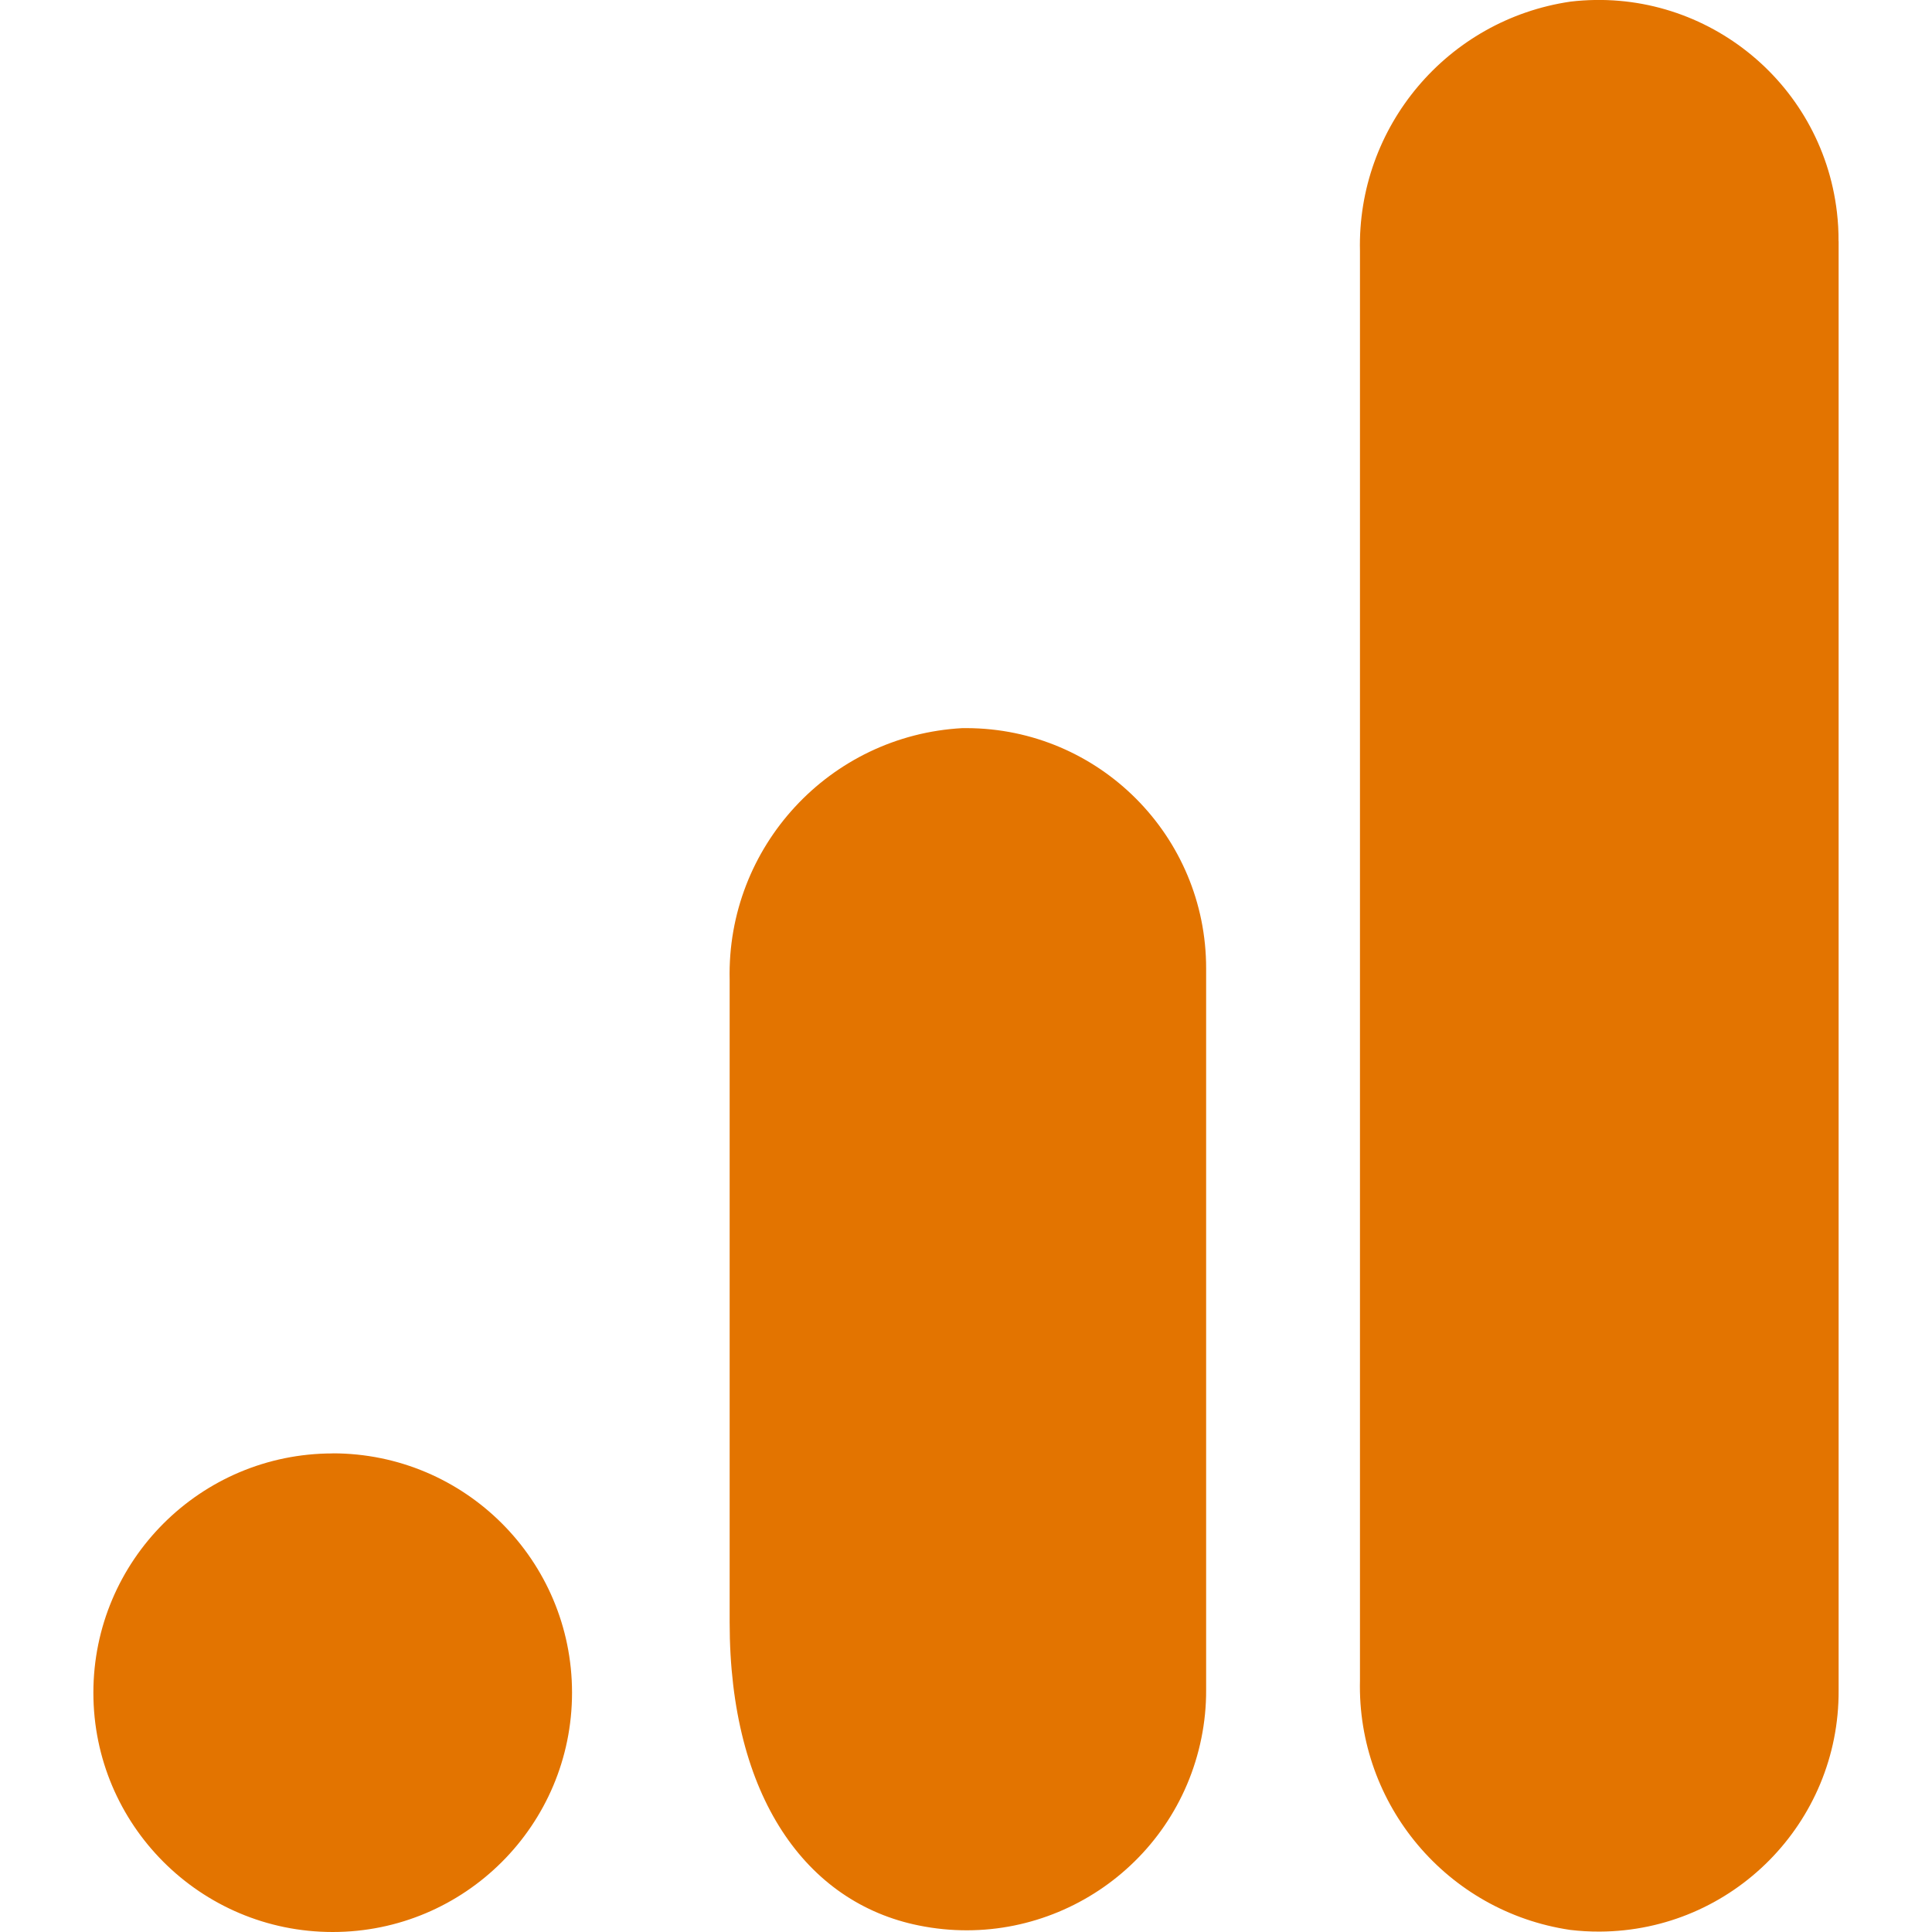
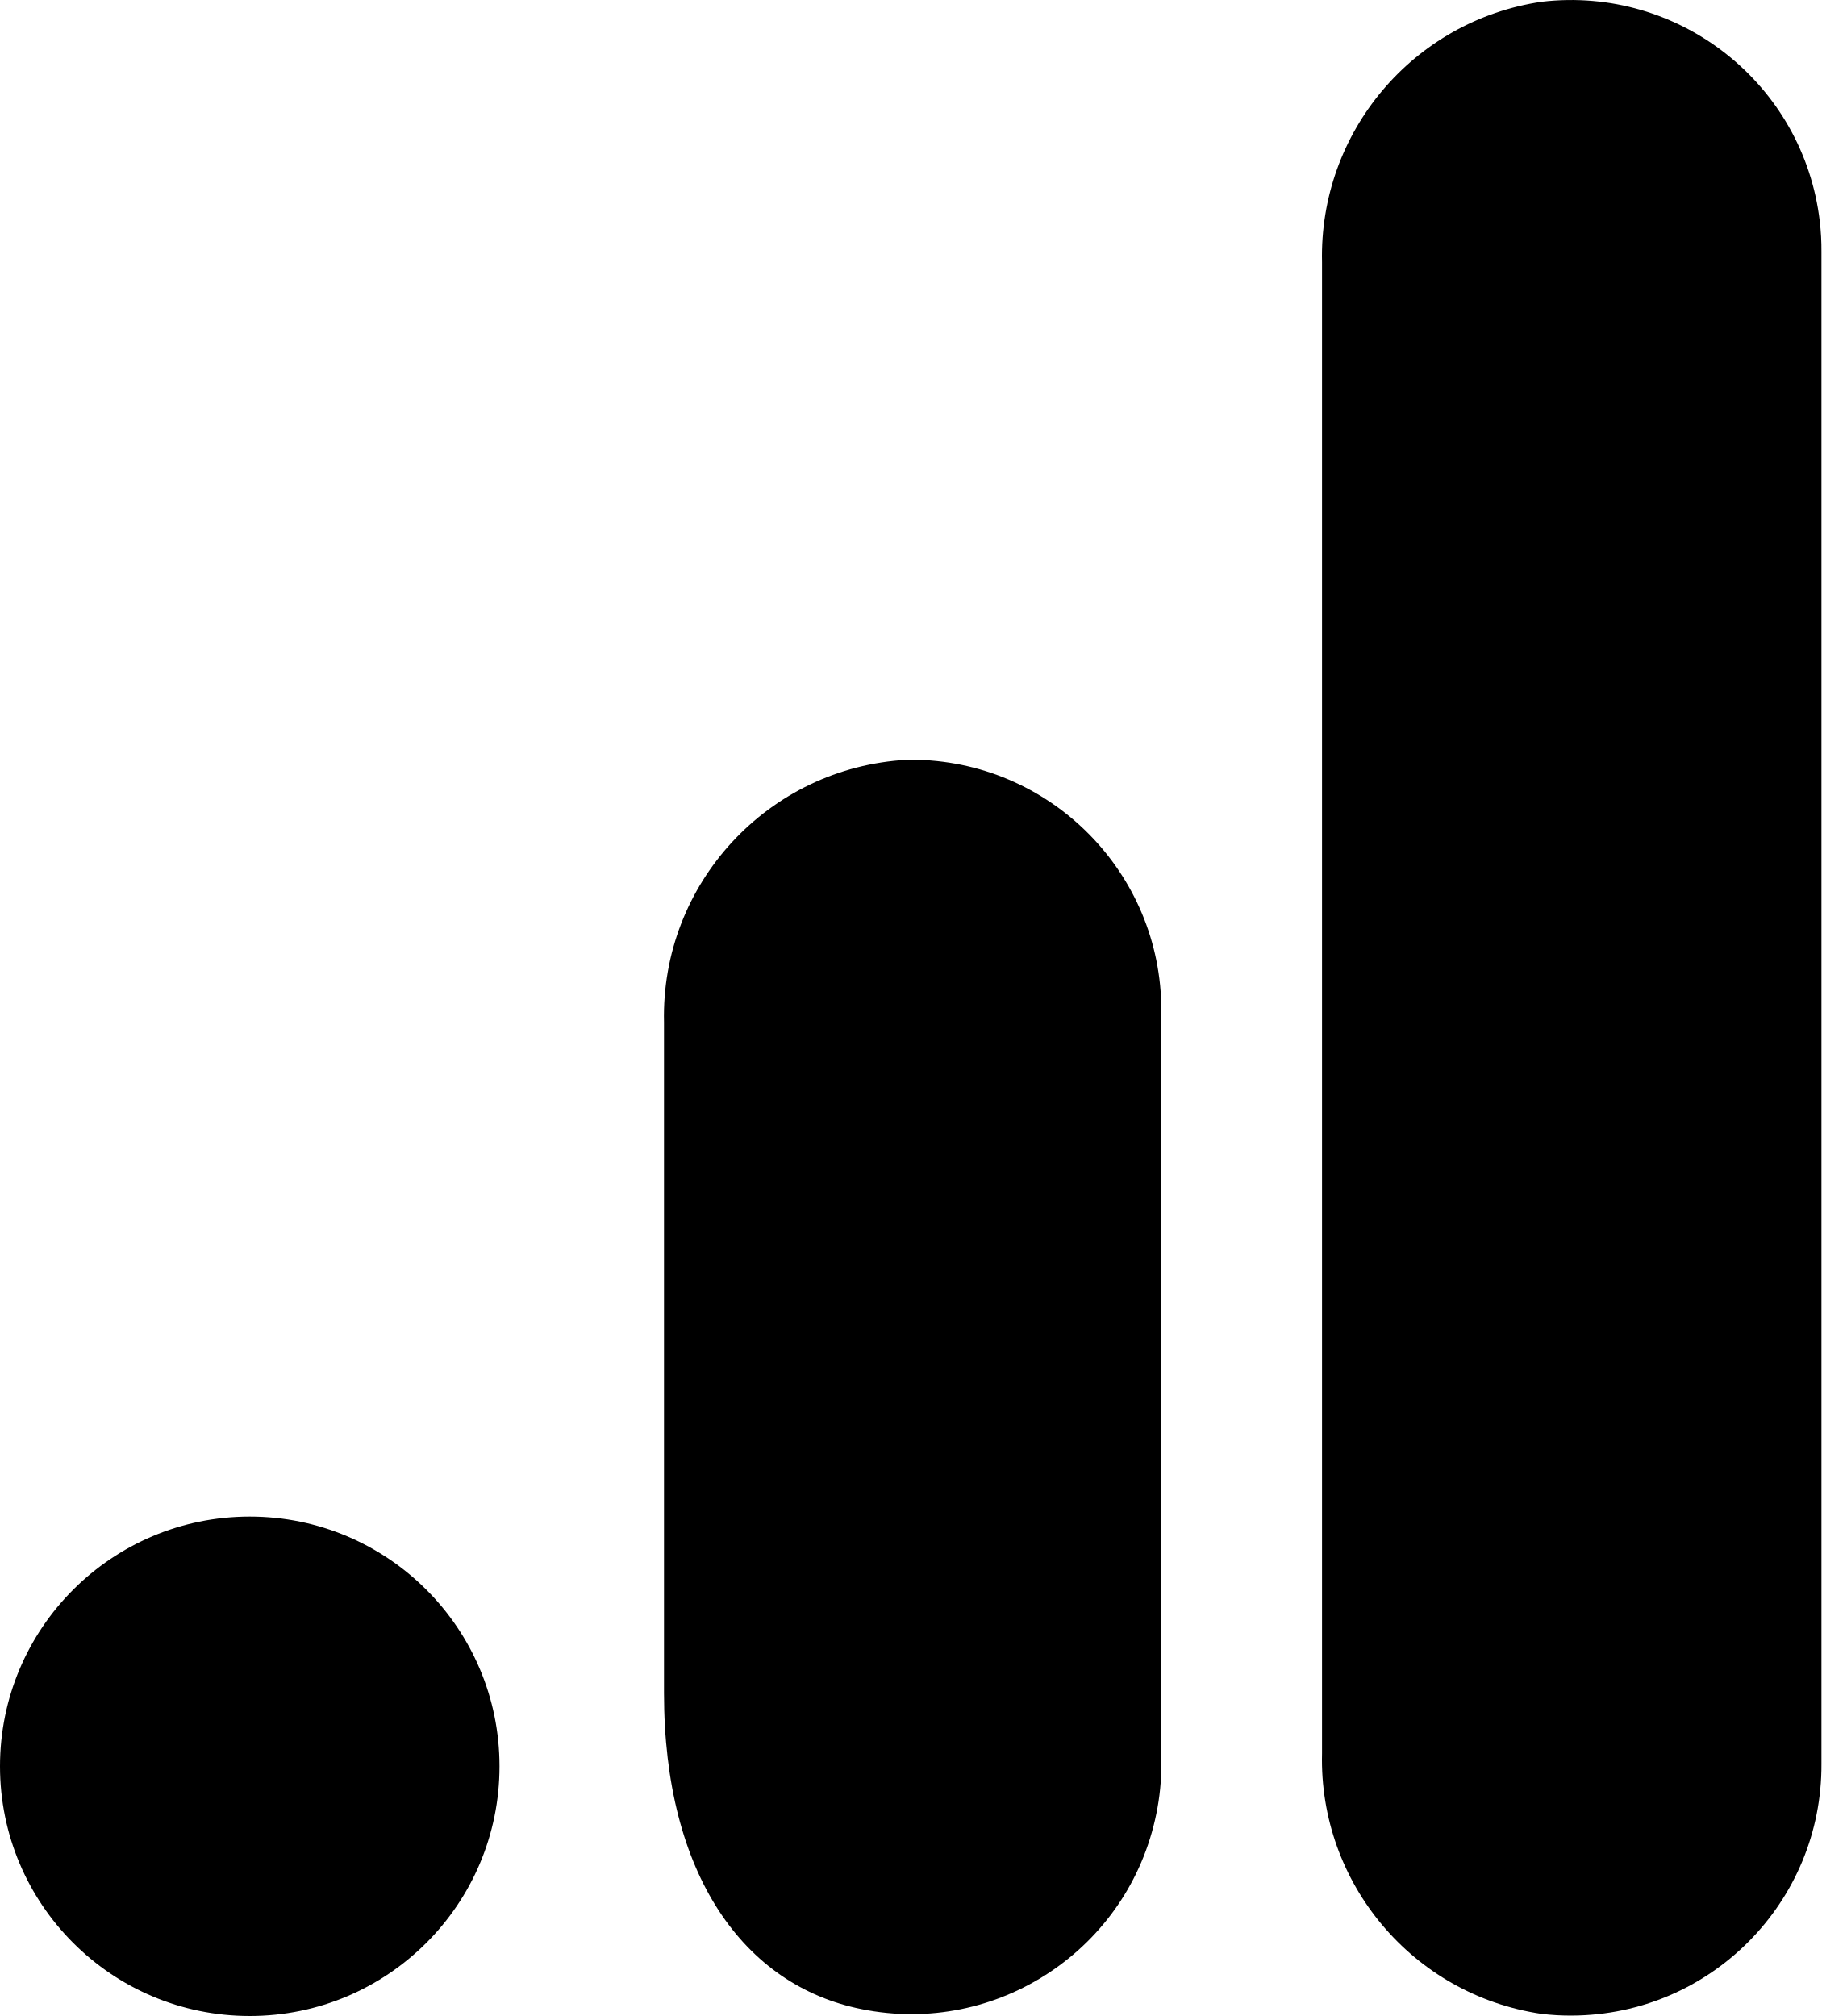
- <svg xmlns="http://www.w3.org/2000/svg" viewBox="0 0 24 24">
-   <path fill="#E37400" d="M22.84 2.998v17.999c.009 1.647-1.32 2.99-2.967 2.998a2.981 2.981 0 01-.368-.021c-1.528-.226-2.648-1.556-2.611-3.1V3.12c-.037-1.546 1.086-2.876 2.616-3.1 1.636-.192 3.118.98 3.309 2.616.014.12.021.241.02.362zM4.133 18.055c-1.642 0-2.973 1.331-2.973 2.973C1.16 22.669 2.491 24 4.133 24s2.973-1.331 2.973-2.973-1.331-2.973-2.973-2.973zm7.873-9.01c-.017 0-.034 0-.051 0-1.649.09-2.929 1.474-2.891 3.126v7.985c0 2.167.954 3.482 2.35 3.763 1.612.327 3.183-.715 3.51-2.327.04-.197.06-.398.059-.6v-8.959c.003-1.647-1.33-2.985-2.977-2.988z" />
+ <svg xmlns="http://www.w3.org/2000/svg" version="1.1" id="Layer_1" x="0px" y="0px" viewBox="0 0 2195.9 2430.9" style="enable-background:new 0 0 2195.9 2430.9;" xml:space="preserve">
+   <g>
+     <path class="st0" d="M2195.9,2126.7c0.9,166.9-133.7,302.8-300.5,303.7c-12.4,0.1-24.9-0.6-37.2-2.1 c-154.8-22.9-268.2-157.6-264.4-314V316.1c-3.7-156.6,110-291.3,264.9-314c165.7-19.4,315.8,99.2,335.2,264.9 c1.4,12.2,2.1,24.4,2,36.7L2195.9,2126.7z" />
+     <path class="st1" d="M301.1,1828.7c166.3,0,301.1,134.8,301.1,301.1c0,166.3-134.8,301.1-301.1,301.1 C134.8,2430.9,0,2296.1,0,2129.8C0,1963.5,134.8,1828.7,301.1,1828.7z M1093.3,916.2c-167.1,9.2-296.7,149.3-292.8,316.6v808.7 c0,219.5,96.6,352.7,238.1,381.1c163.3,33.1,322.4-72.4,355.5-235.7c4.1-20,6.1-40.3,6-60.7v-907.4 c0.3-166.9-134.7-302.4-301.6-302.7C1096.8,916.1,1095,916.1,1093.3,916.2z" />
+   </g>
</svg>
